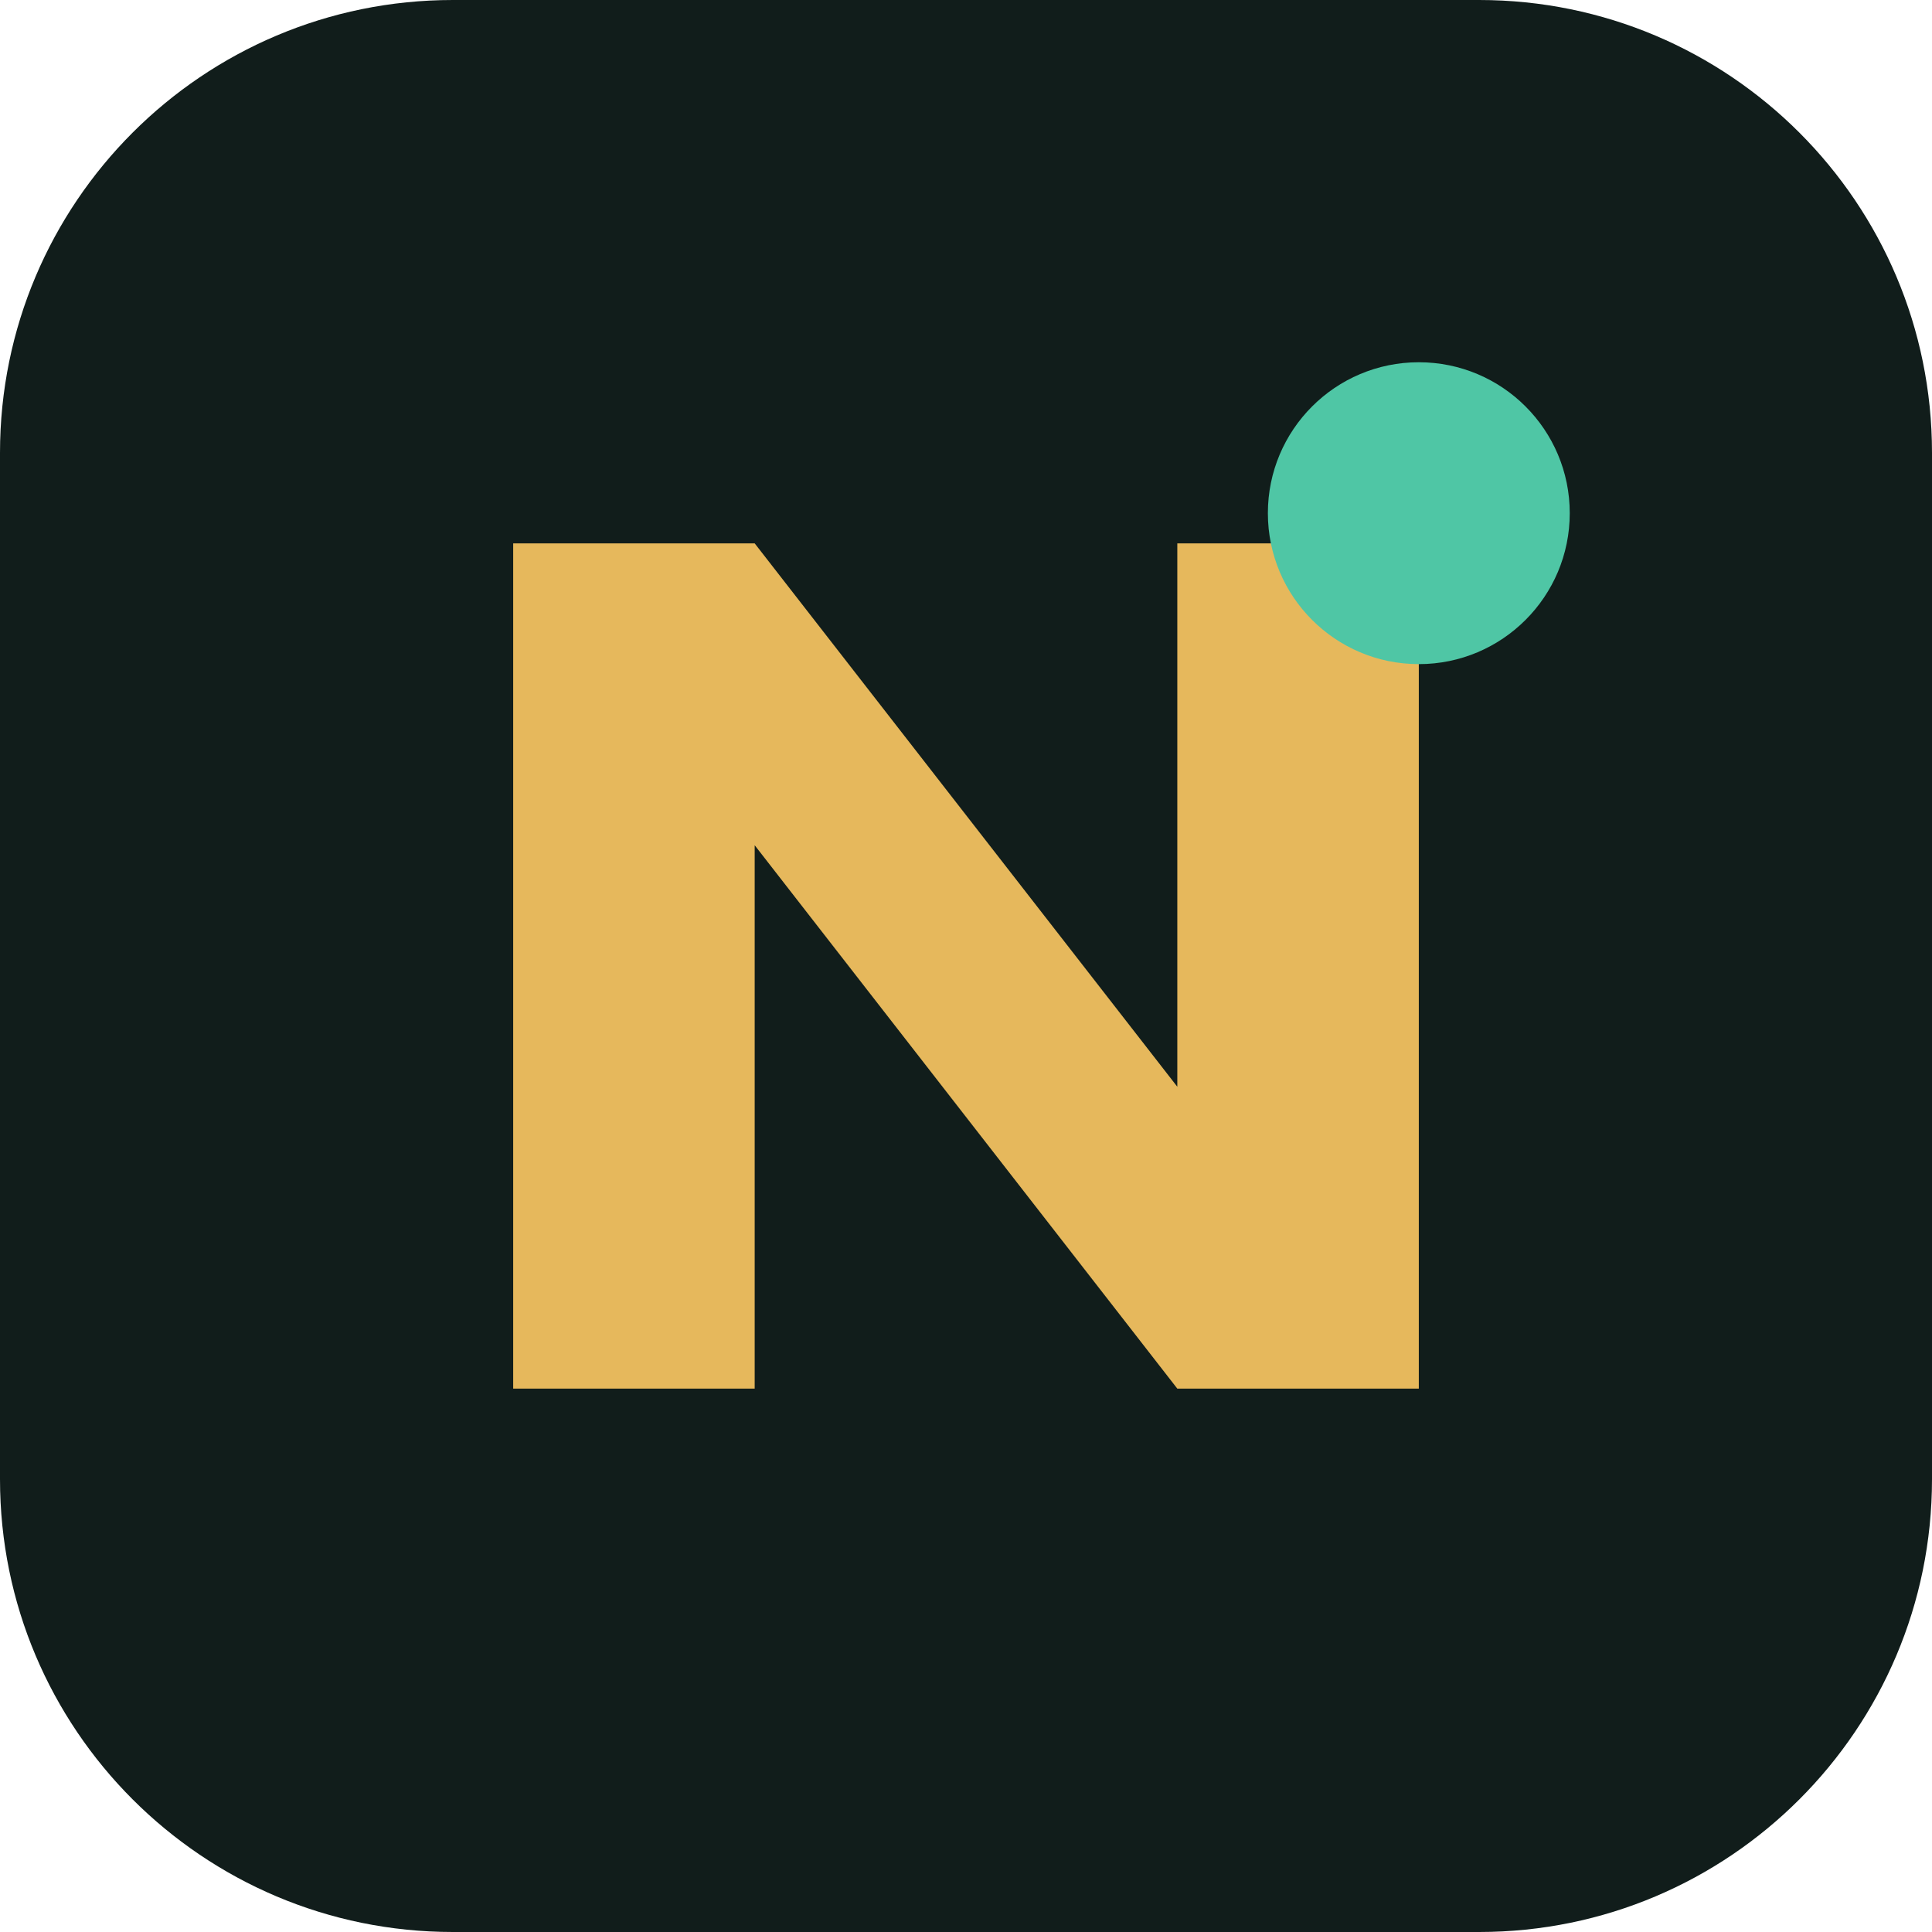
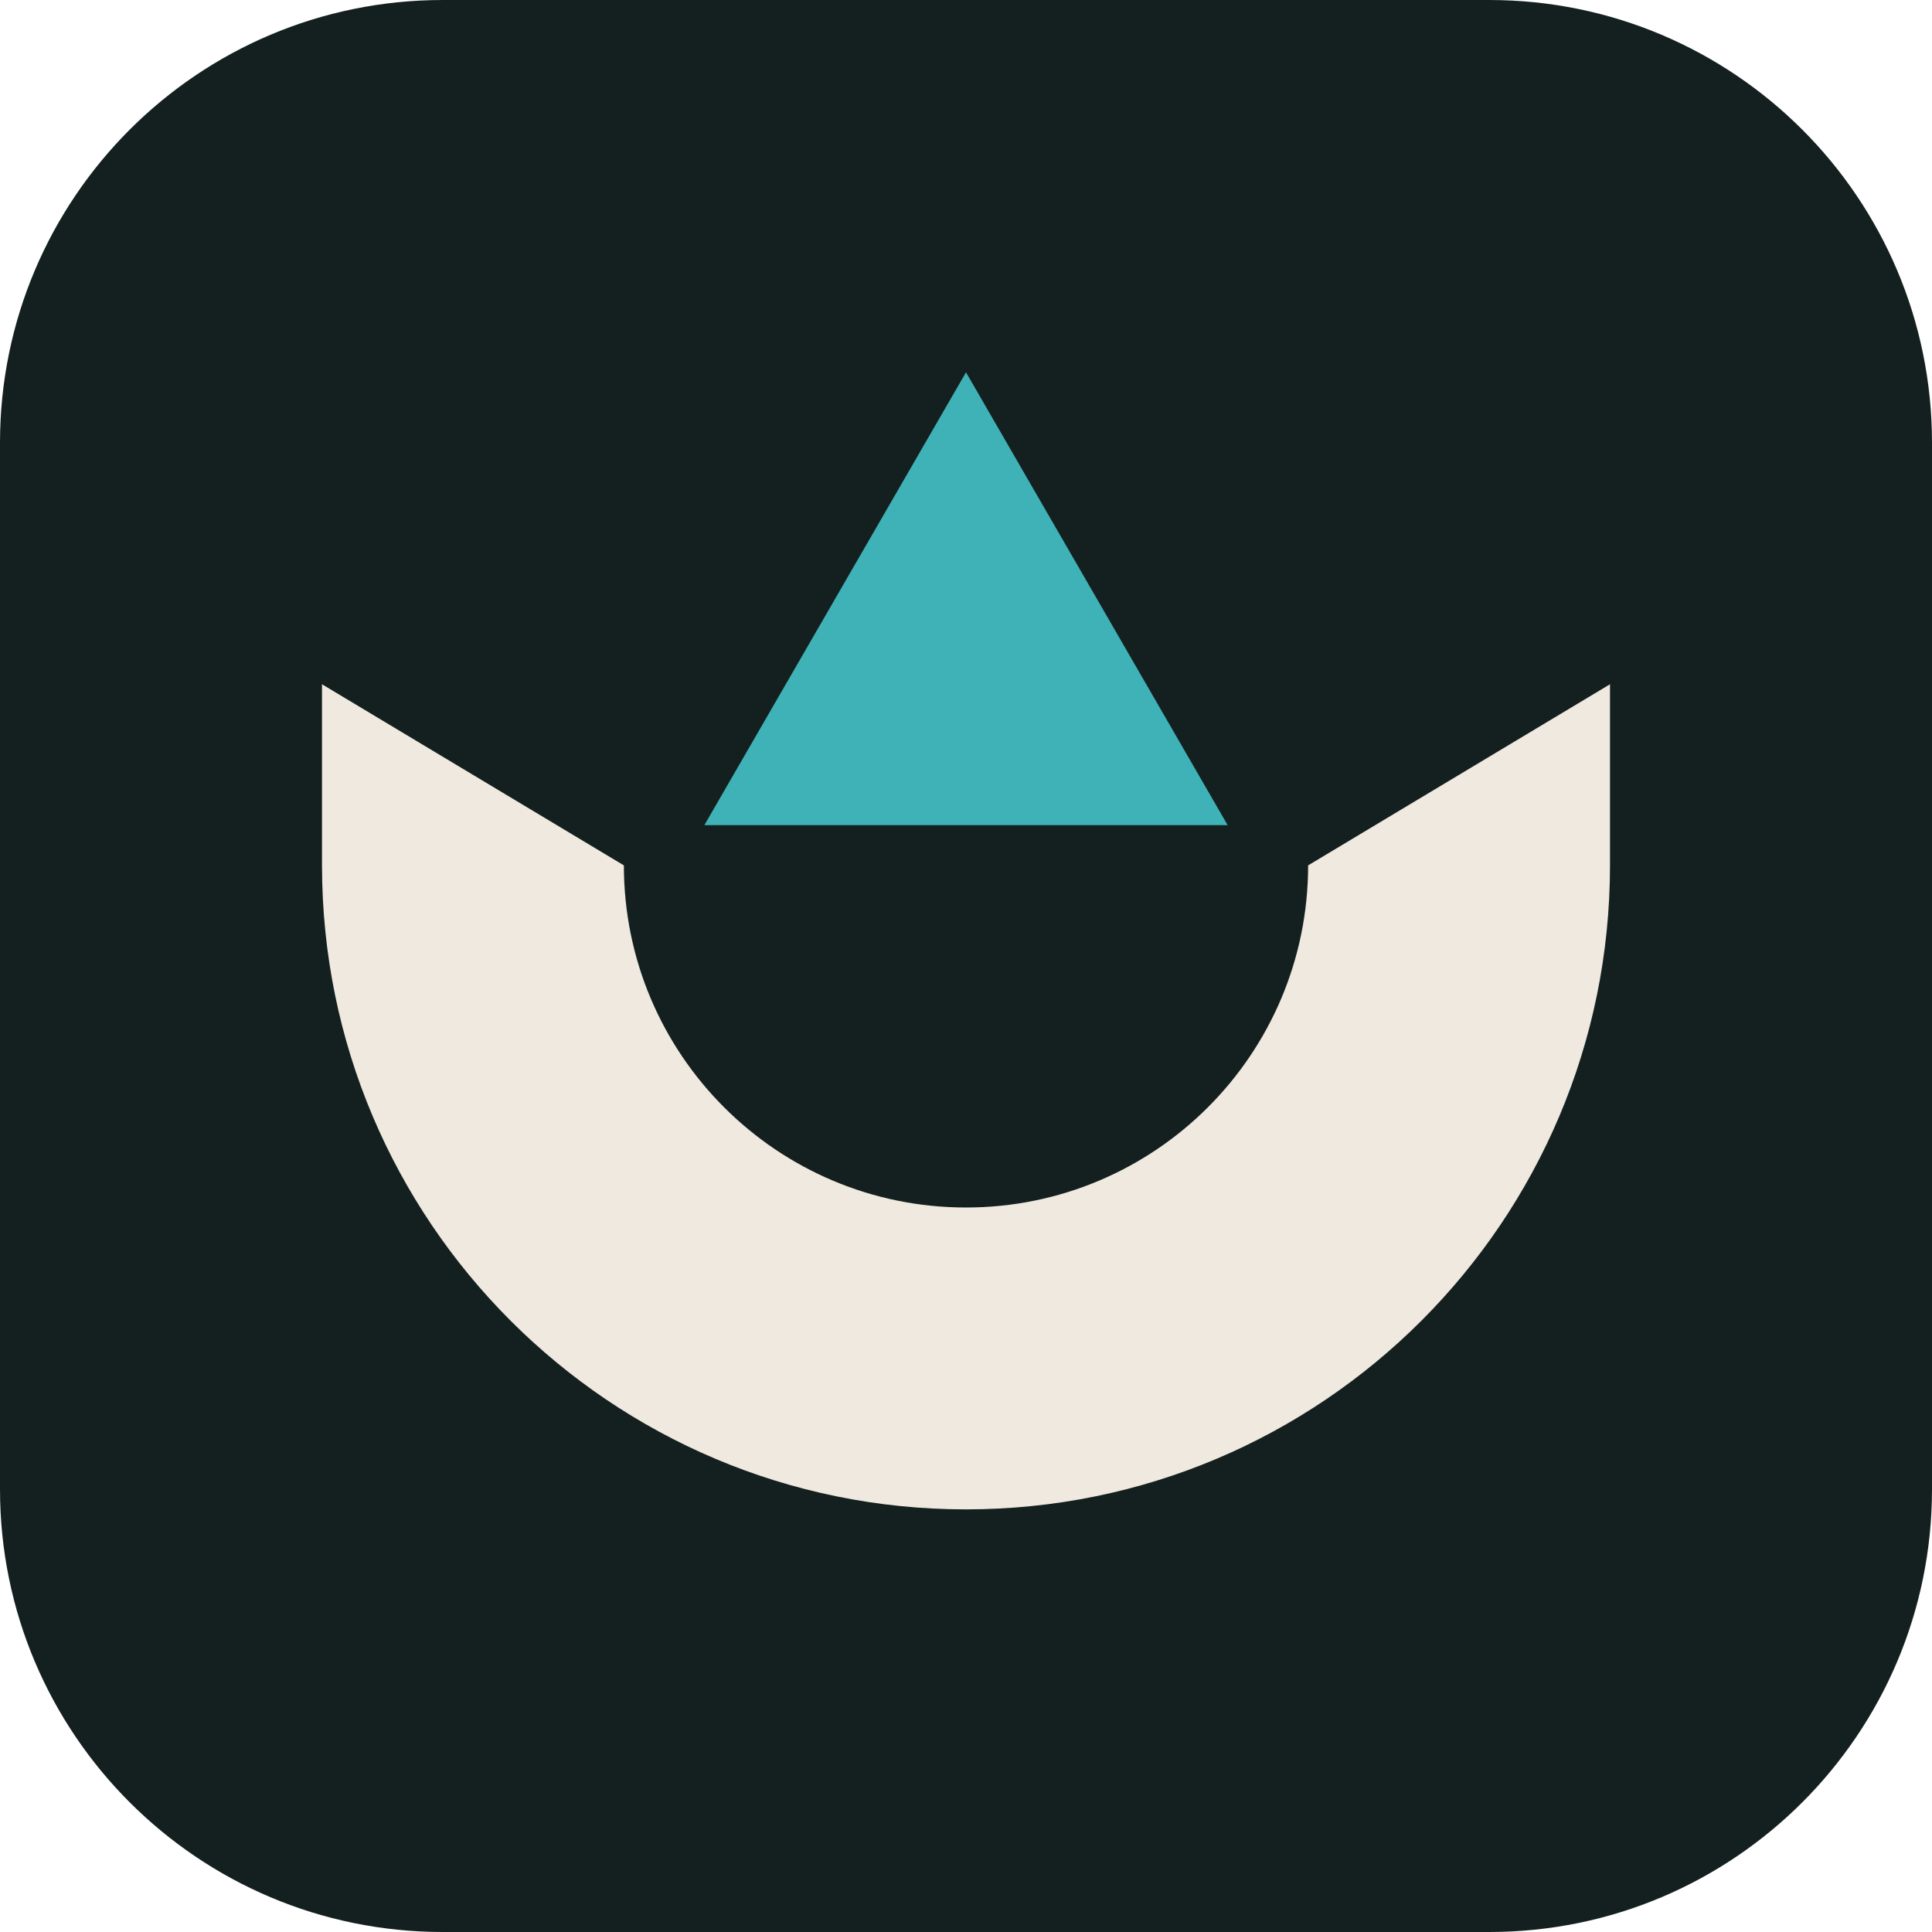
- <svg xmlns="http://www.w3.org/2000/svg" viewBox="0 0 64 64">
-   <rect width="64" height="64" rx="15" fill="#111d1b" />
-   <path d="M17 46V18h8l14 18V18h8v28h-8L25 28v18z" fill="#e6b85c" />
-   <circle cx="47" cy="17" r="5" fill="#4fc6a5" />
+ <svg xmlns="http://www.w3.org/2000/svg" viewBox="0 0 48 48" role="img" aria-label="Najdi Lab">
+   <rect width="48" height="48" rx="11" fill="#14201f" />
+   <path d="M8 17L8 21.5A16 16 0 0 0 40 21.5L40 17L32.5 21.5A8.5 8.5 0 0 1 15.5 21.5Z" fill="#efe9df" />
+   <path d="M17.5 20.5L30.5 20.5L24 9.25Z" fill="#3fb2b8" />
</svg>
